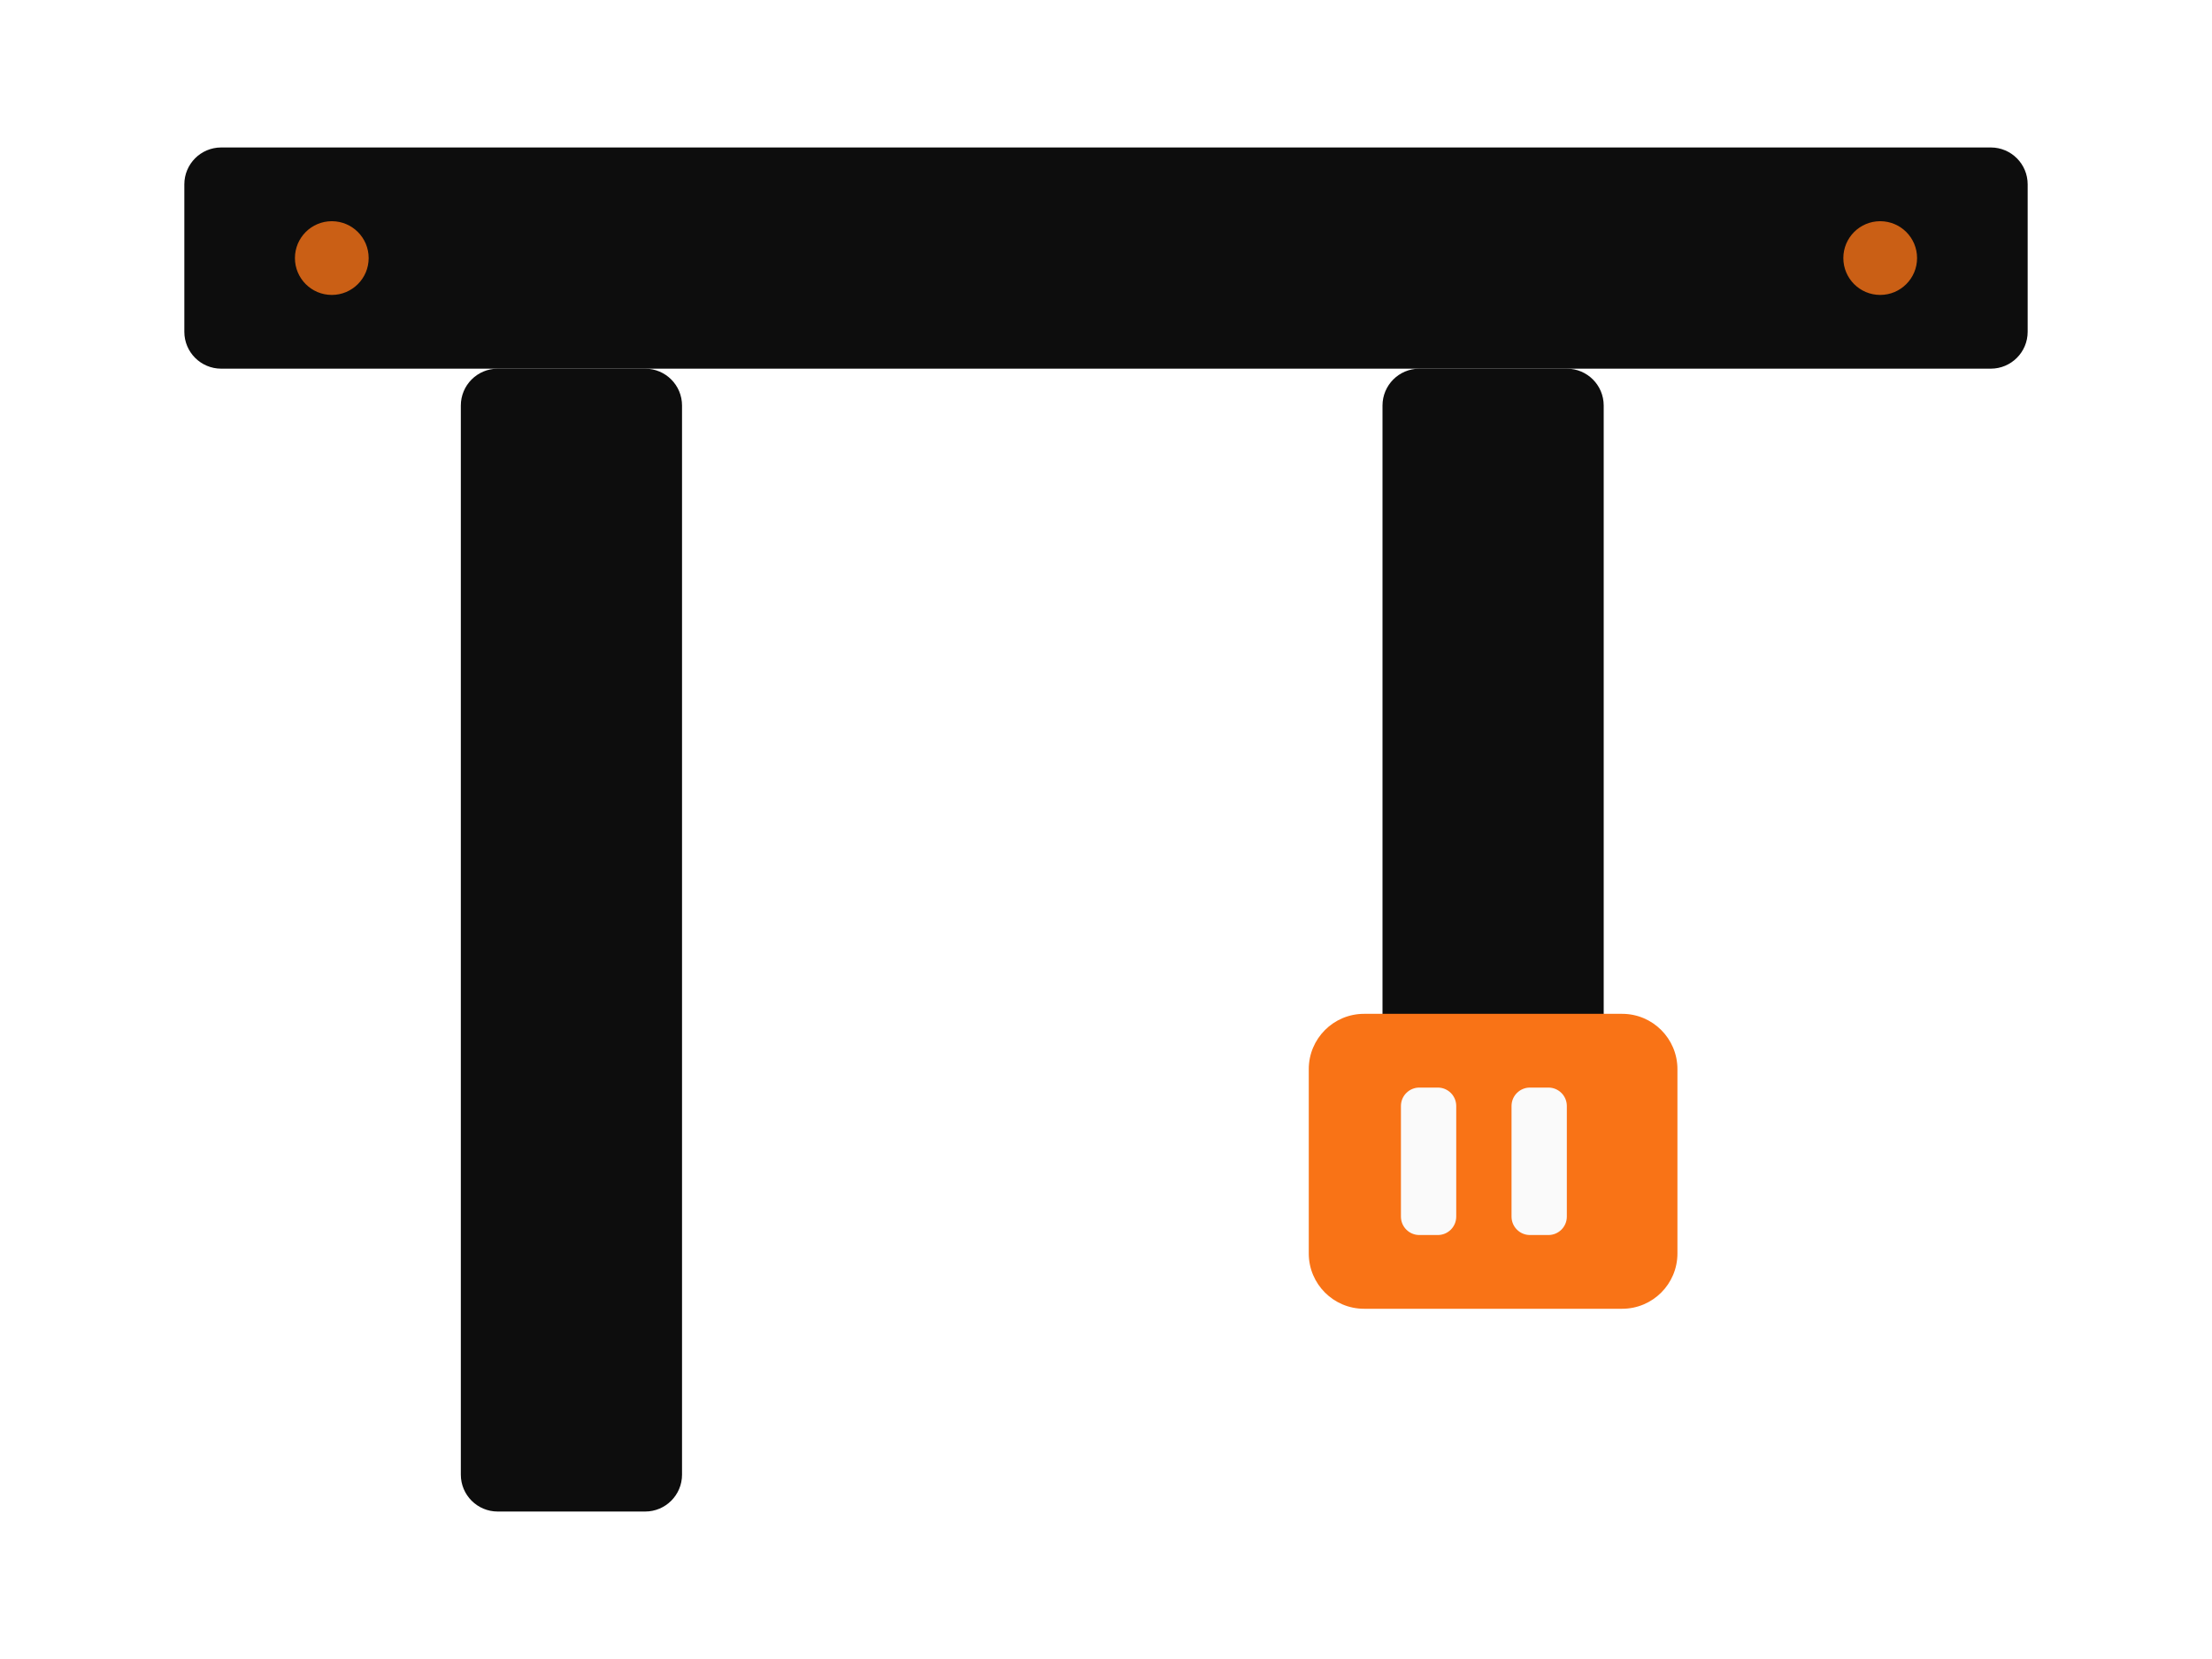
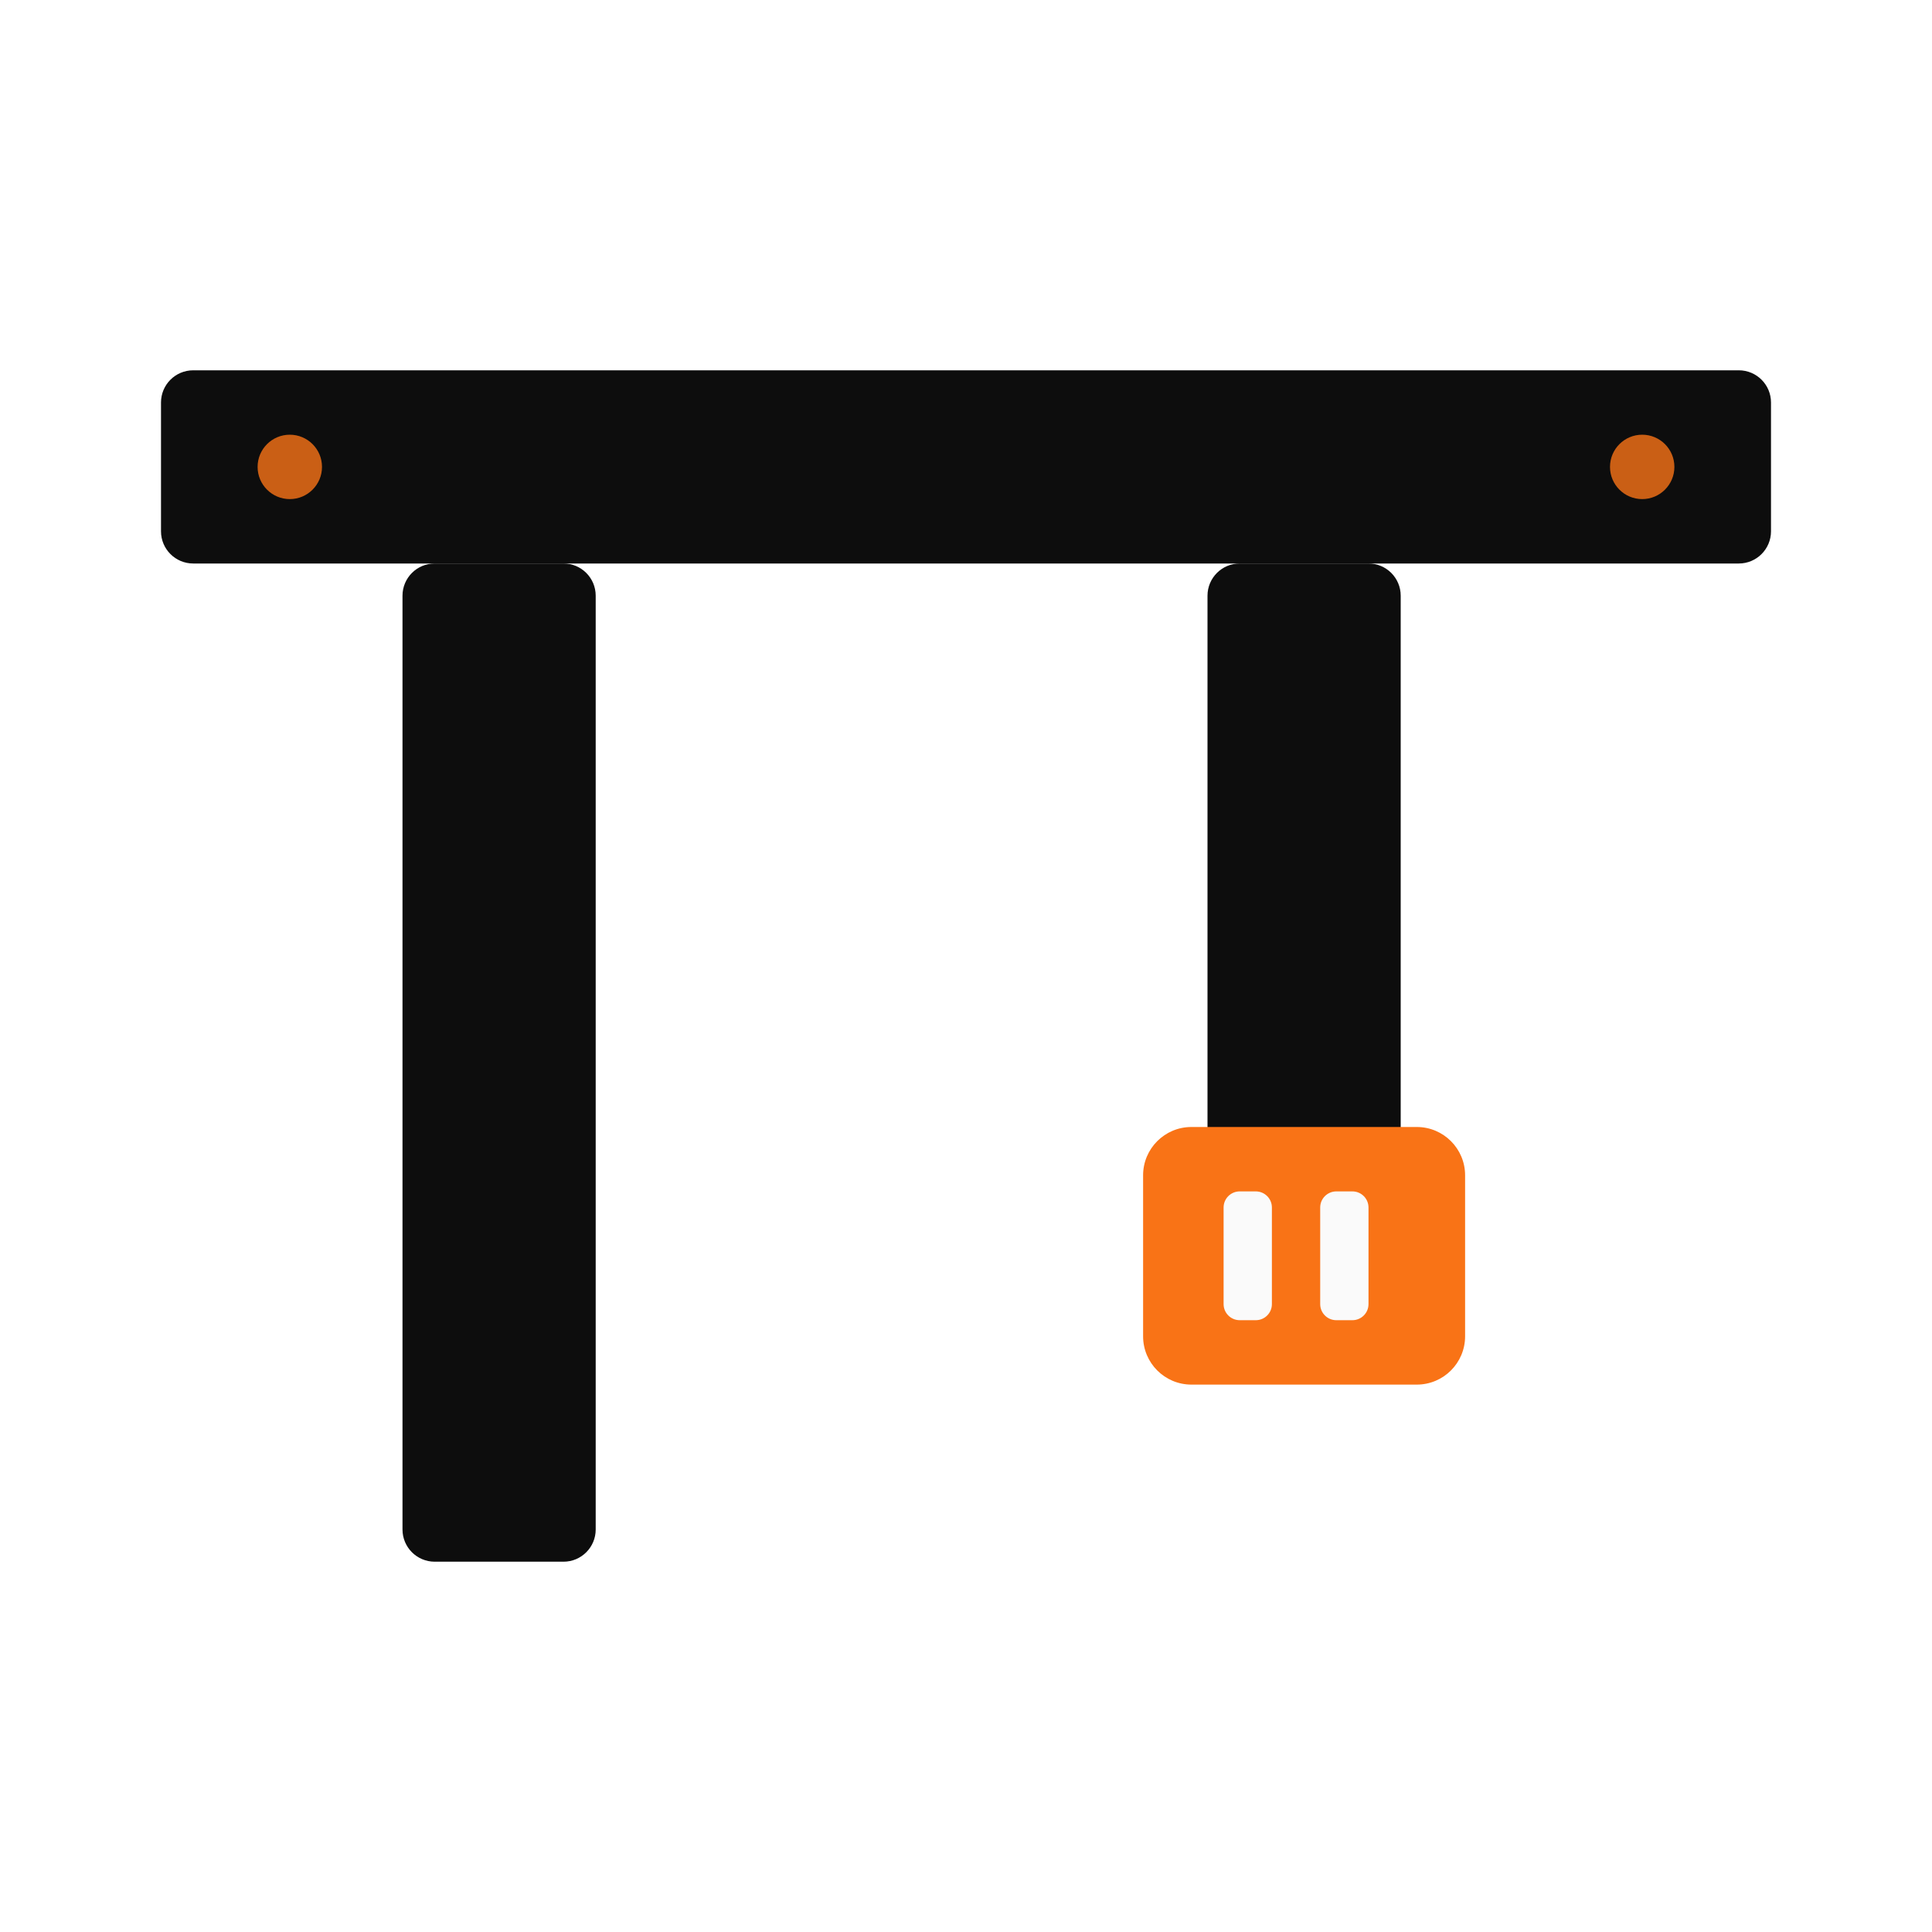
- <svg xmlns="http://www.w3.org/2000/svg" viewBox="0 0 120 90">
+ <svg xmlns="http://www.w3.org/2000/svg" width="24" height="24" viewBox="0 0 120 90">
  <rect x="10" y="8" width="100" height="12" rx="2" fill="#0d0d0d" />
  <rect x="25" y="20" width="12" height="62" rx="2" fill="#0d0d0d" />
  <rect x="75" y="20" width="12" height="45" rx="2" fill="#0d0d0d" />
  <rect x="71" y="55" width="20" height="16" rx="3" fill="#f97316" />
  <rect x="76" y="59" width="3" height="8" rx="1" fill="#fafafa" />
  <rect x="82" y="59" width="3" height="8" rx="1" fill="#fafafa" />
  <circle cx="18" cy="14" r="2" fill="#f97316" opacity="0.8" />
  <circle cx="102" cy="14" r="2" fill="#f97316" opacity="0.8" />
</svg>
